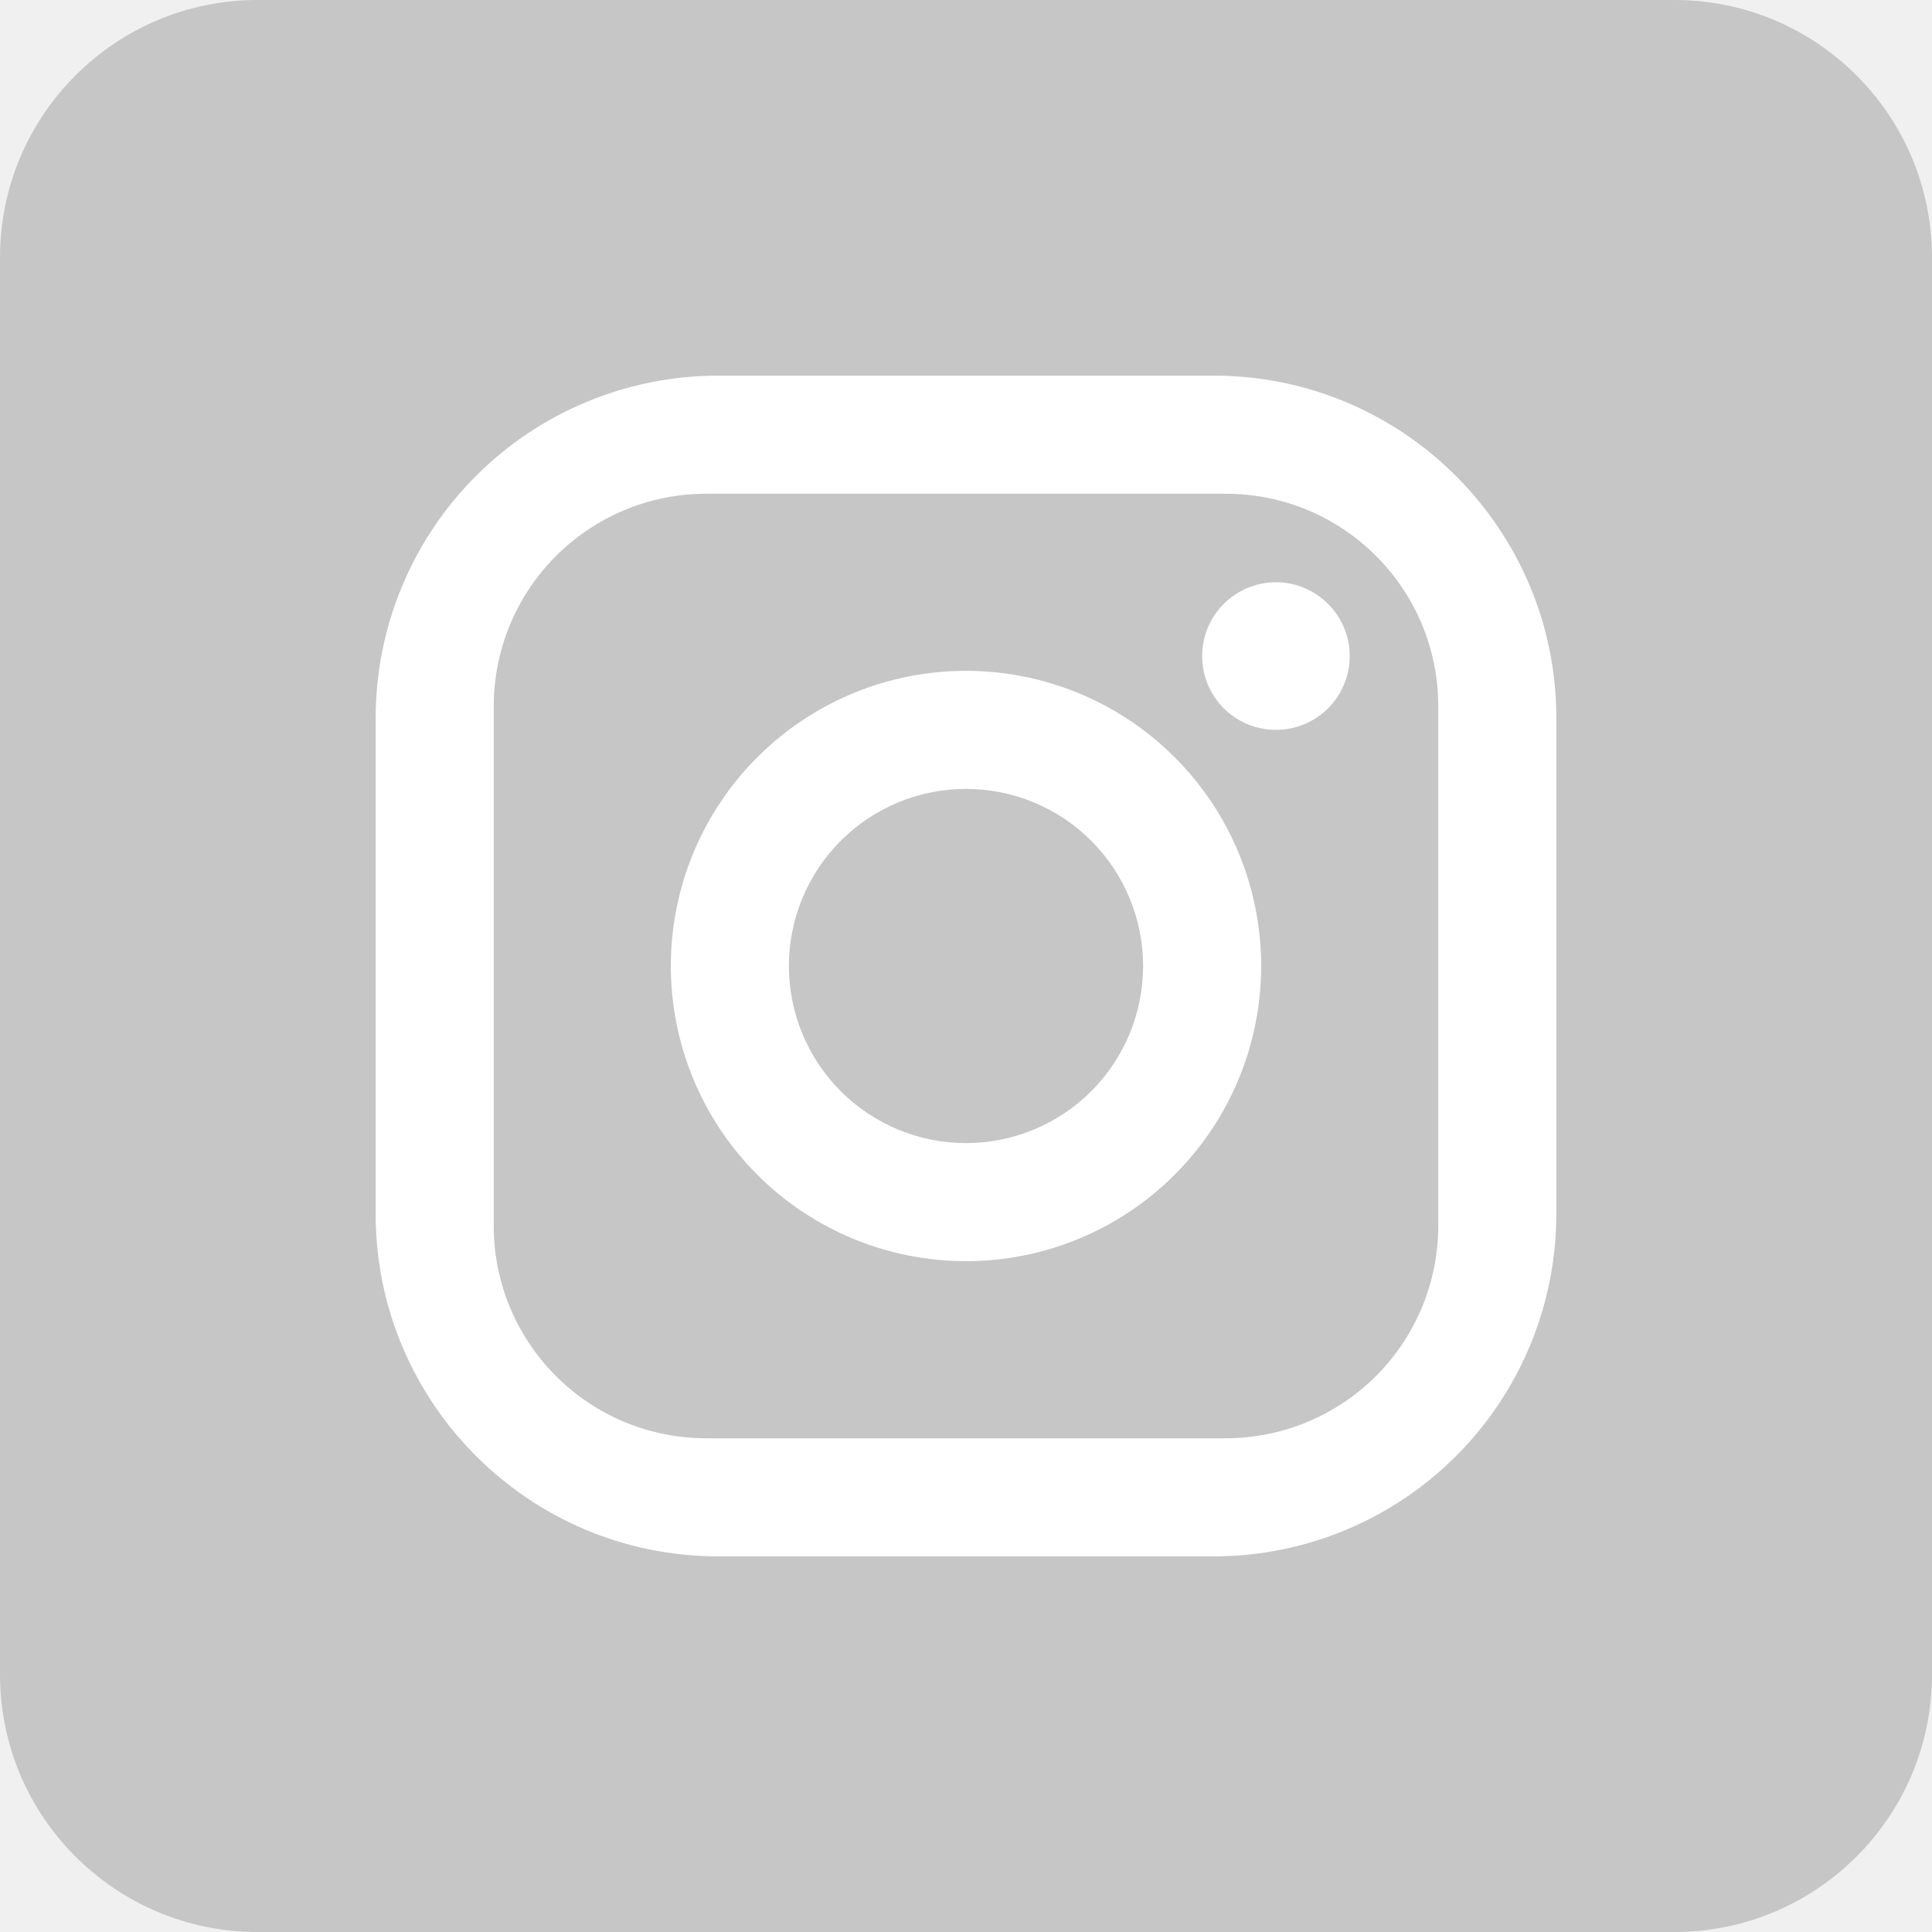
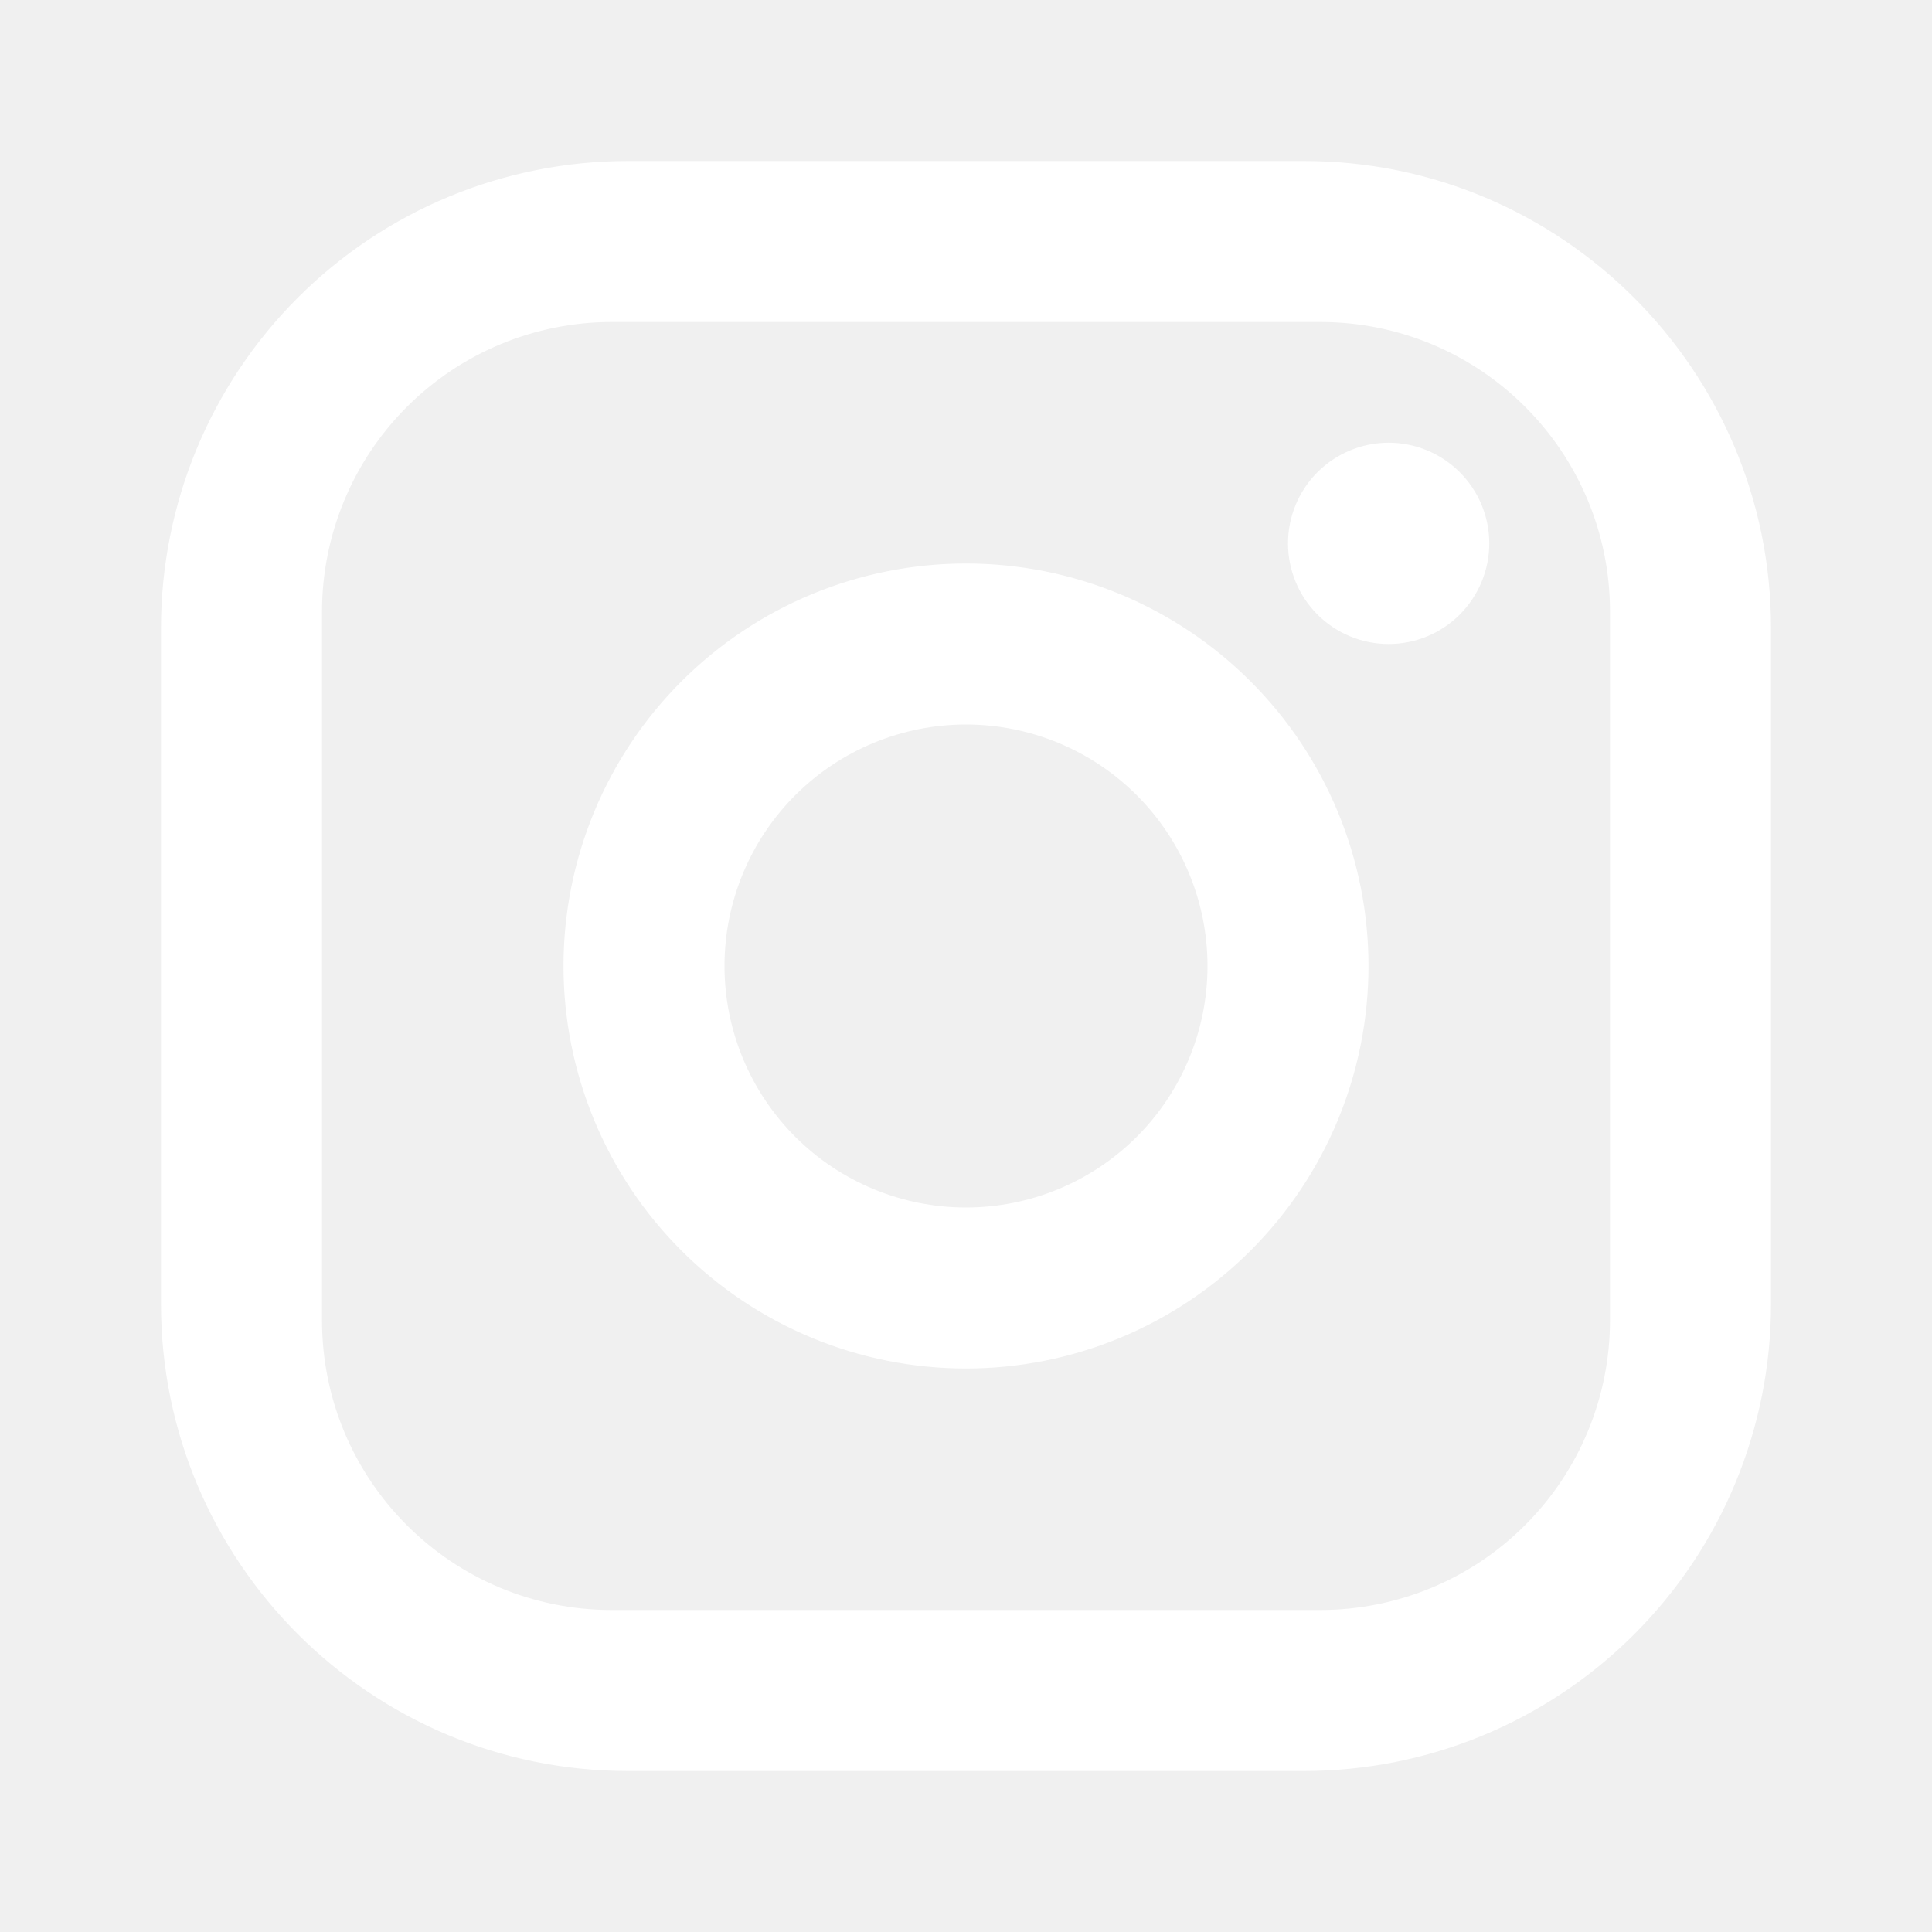
- <svg xmlns="http://www.w3.org/2000/svg" width="45" height="45" viewBox="0 0 45 45" fill="none">
-   <rect width="45" height="45" rx="6" fill="#9D9D9D" fill-opacity="0.5" />
-   <path d="M16.725 8.75H28.275C32.675 8.75 36.25 12.325 36.25 16.725V28.275C36.25 30.39 35.41 32.419 33.914 33.914C32.419 35.41 30.39 36.25 28.275 36.25H16.725C12.325 36.25 8.75 32.675 8.75 28.275V16.725C8.75 14.61 9.59 12.581 11.086 11.086C12.581 9.59 14.61 8.75 16.725 8.75ZM16.45 11.5C15.137 11.5 13.878 12.021 12.95 12.95C12.021 13.878 11.5 15.137 11.5 16.45V28.55C11.5 31.286 13.714 33.5 16.45 33.5H28.55C29.863 33.5 31.122 32.978 32.05 32.05C32.978 31.122 33.5 29.863 33.5 28.55V16.45C33.5 13.714 31.286 11.5 28.55 11.5H16.45ZM29.719 13.562C30.175 13.562 30.612 13.744 30.934 14.066C31.256 14.388 31.438 14.825 31.438 15.281C31.438 15.737 31.256 16.174 30.934 16.497C30.612 16.819 30.175 17 29.719 17C29.263 17 28.826 16.819 28.503 16.497C28.181 16.174 28 15.737 28 15.281C28 14.825 28.181 14.388 28.503 14.066C28.826 13.744 29.263 13.562 29.719 13.562ZM22.5 15.625C24.323 15.625 26.072 16.349 27.361 17.639C28.651 18.928 29.375 20.677 29.375 22.5C29.375 24.323 28.651 26.072 27.361 27.361C26.072 28.651 24.323 29.375 22.5 29.375C20.677 29.375 18.928 28.651 17.639 27.361C16.349 26.072 15.625 24.323 15.625 22.5C15.625 20.677 16.349 18.928 17.639 17.639C18.928 16.349 20.677 15.625 22.5 15.625ZM22.5 18.375C21.406 18.375 20.357 18.81 19.583 19.583C18.81 20.357 18.375 21.406 18.375 22.5C18.375 23.594 18.81 24.643 19.583 25.417C20.357 26.19 21.406 26.625 22.5 26.625C23.594 26.625 24.643 26.19 25.417 25.417C26.19 24.643 26.625 23.594 26.625 22.5C26.625 21.406 26.19 20.357 25.417 19.583C24.643 18.81 23.594 18.375 22.5 18.375Z" fill="white" />
+ <svg xmlns="http://www.w3.org/2000/svg" width="33" height="33" viewBox="0 0 33 33" fill="none">
+   <path d="M10.725 2.75H22.275C26.675 2.75 30.25 6.325 30.25 10.725V22.275C30.25 24.39 29.41 26.419 27.914 27.914C26.419 29.41 24.39 30.25 22.275 30.25H10.725C6.325 30.25 2.75 26.675 2.75 22.275V10.725C2.75 8.61 3.59 6.581 5.086 5.086C6.581 3.59 8.61 2.75 10.725 2.75ZM10.45 5.5C9.137 5.5 7.878 6.022 6.95 6.95C6.022 7.878 5.5 9.137 5.5 10.45V22.55C5.5 25.286 7.714 27.5 10.45 27.5H22.55C23.863 27.5 25.122 26.979 26.05 26.05C26.979 25.122 27.5 23.863 27.5 22.55V10.45C27.5 7.714 25.286 5.5 22.55 5.5H10.45ZM23.719 7.562C24.175 7.562 24.612 7.744 24.934 8.066C25.256 8.388 25.438 8.825 25.438 9.281C25.438 9.737 25.256 10.174 24.934 10.497C24.612 10.819 24.175 11 23.719 11C23.263 11 22.826 10.819 22.503 10.497C22.181 10.174 22 9.737 22 9.281C22 8.825 22.181 8.388 22.503 8.066C22.826 7.744 23.263 7.562 23.719 7.562ZM16.5 9.625C18.323 9.625 20.072 10.349 21.361 11.639C22.651 12.928 23.375 14.677 23.375 16.5C23.375 18.323 22.651 20.072 21.361 21.361C20.072 22.651 18.323 23.375 16.5 23.375C14.677 23.375 12.928 22.651 11.639 21.361C10.349 20.072 9.625 18.323 9.625 16.5C9.625 14.677 10.349 12.928 11.639 11.639C12.928 10.349 14.677 9.625 16.5 9.625ZM16.5 12.375C15.406 12.375 14.357 12.81 13.583 13.583C12.81 14.357 12.375 15.406 12.375 16.5C12.375 17.594 12.81 18.643 13.583 19.417C14.357 20.19 15.406 20.625 16.5 20.625C17.594 20.625 18.643 20.19 19.417 19.417C20.19 18.643 20.625 17.594 20.625 16.5C20.625 15.406 20.19 14.357 19.417 13.583C18.643 12.81 17.594 12.375 16.5 12.375Z" fill="white" />
</svg>
